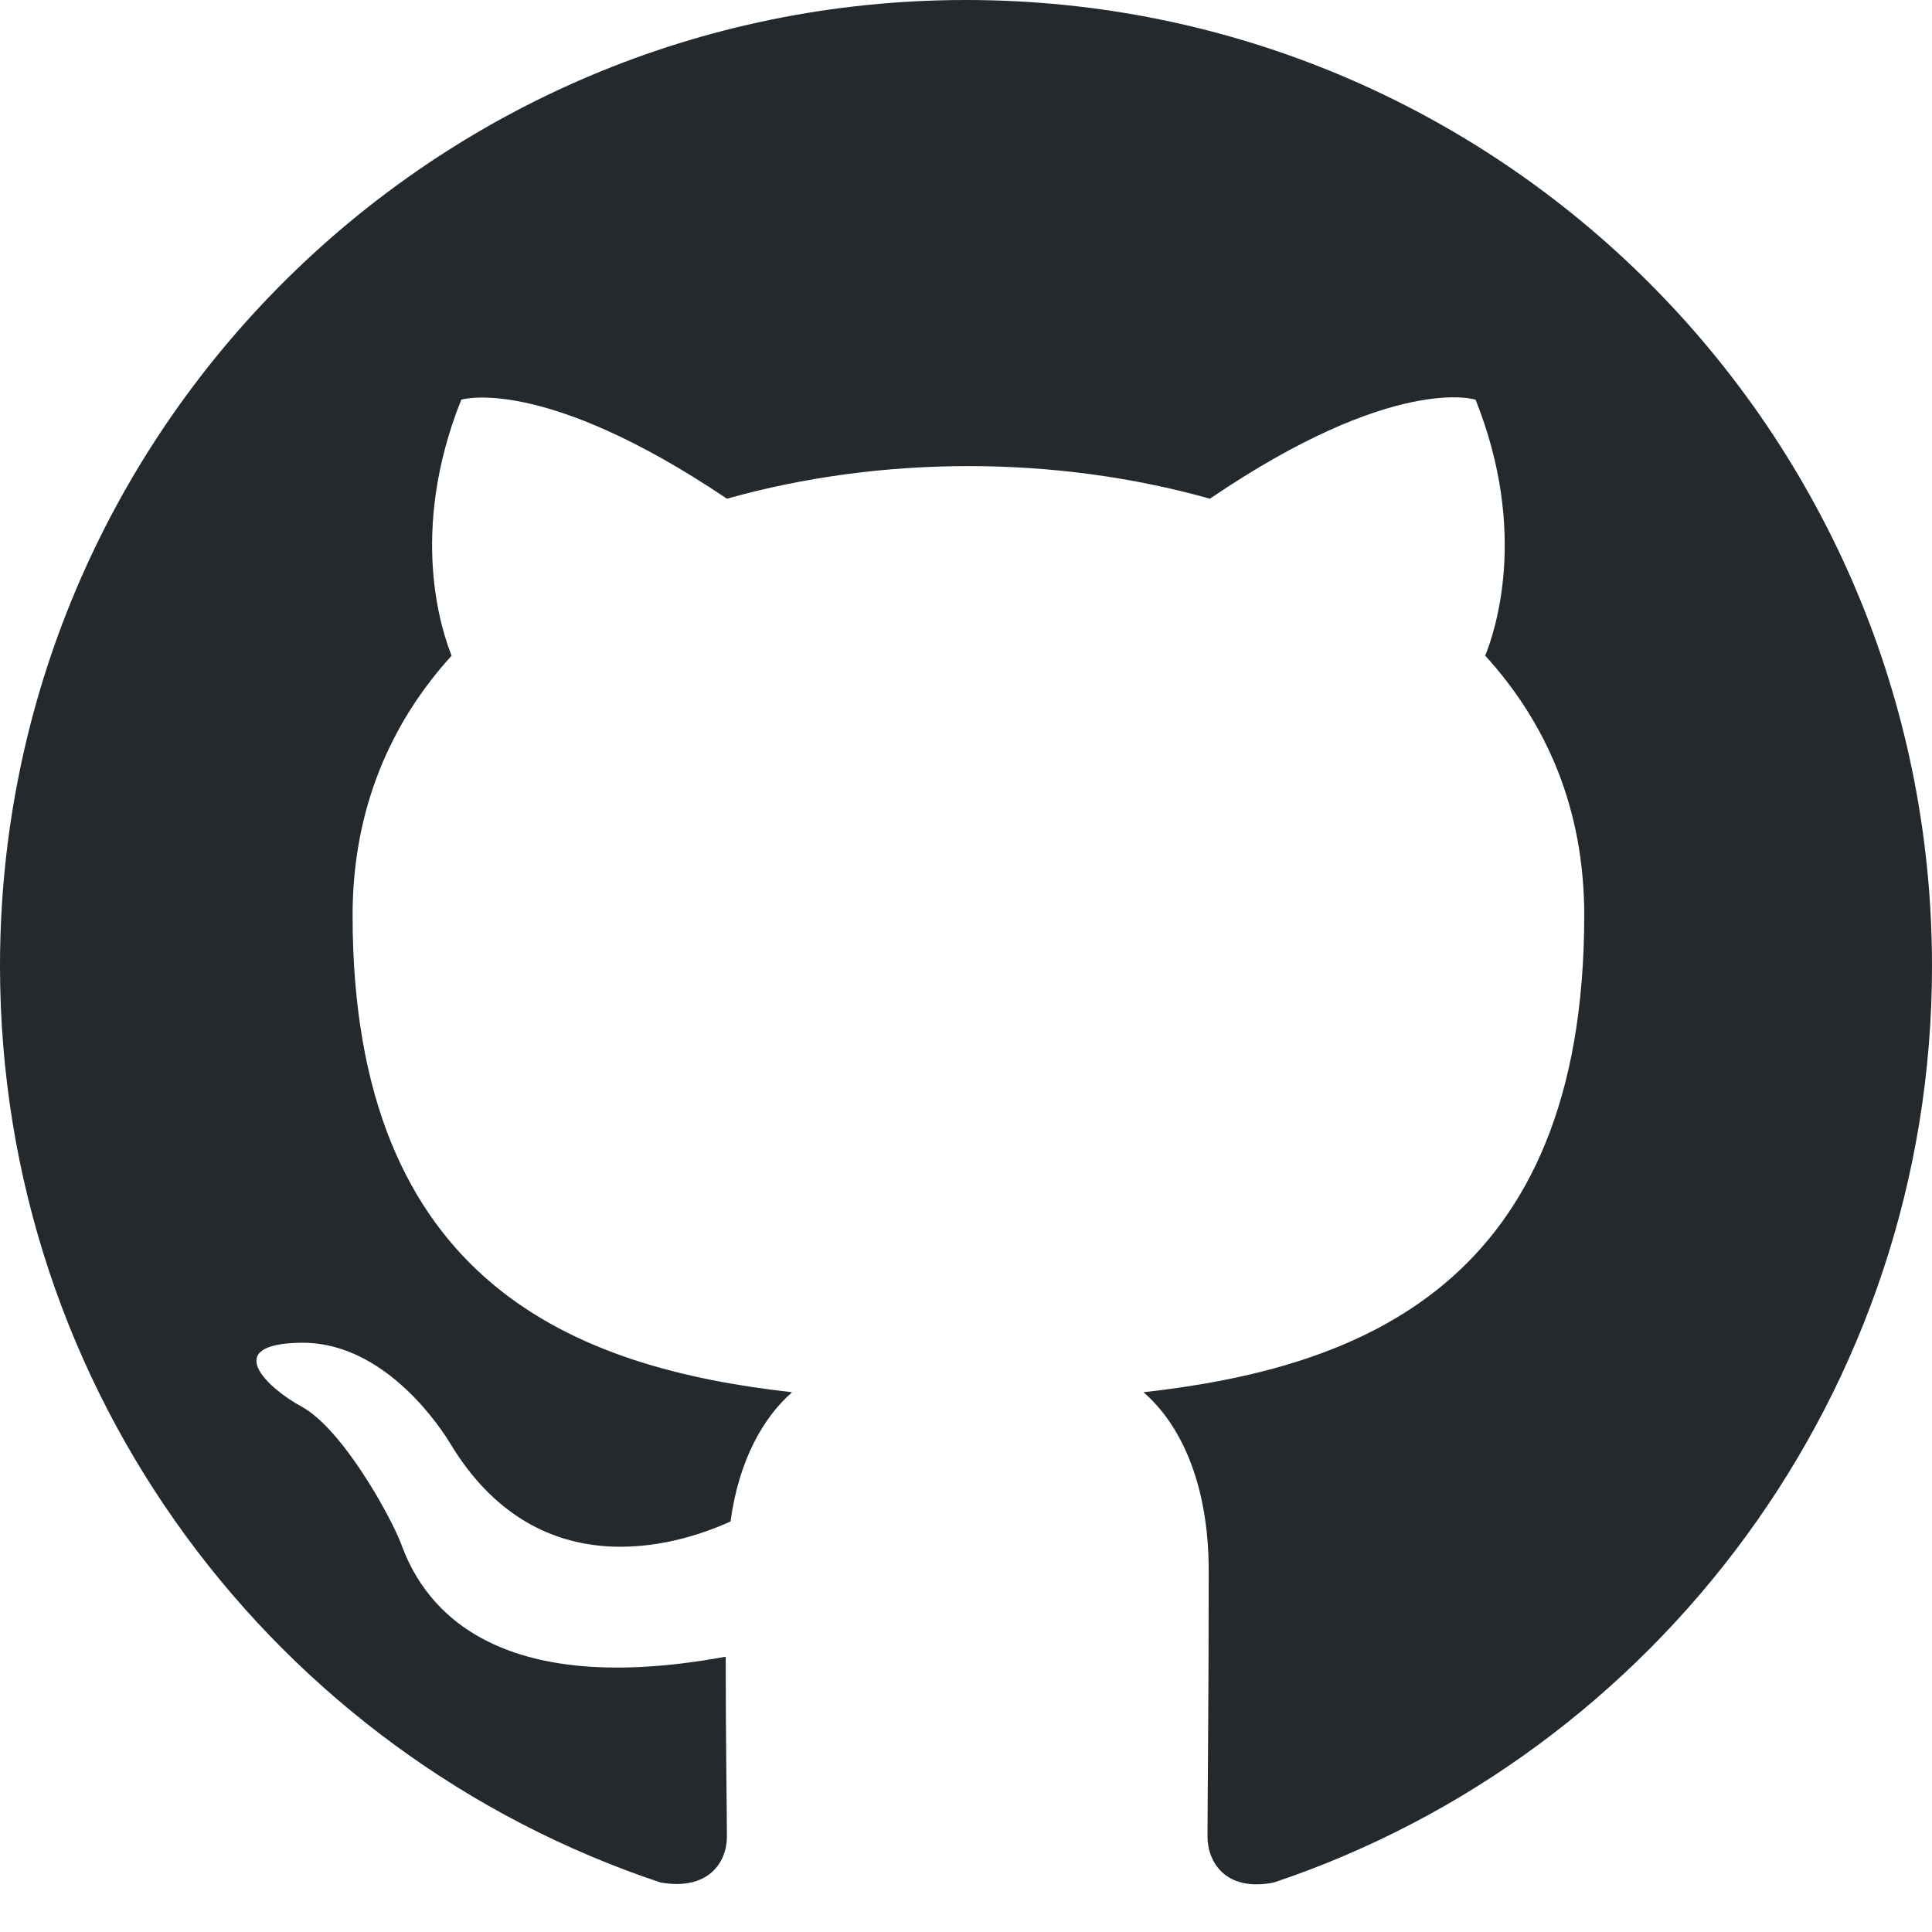
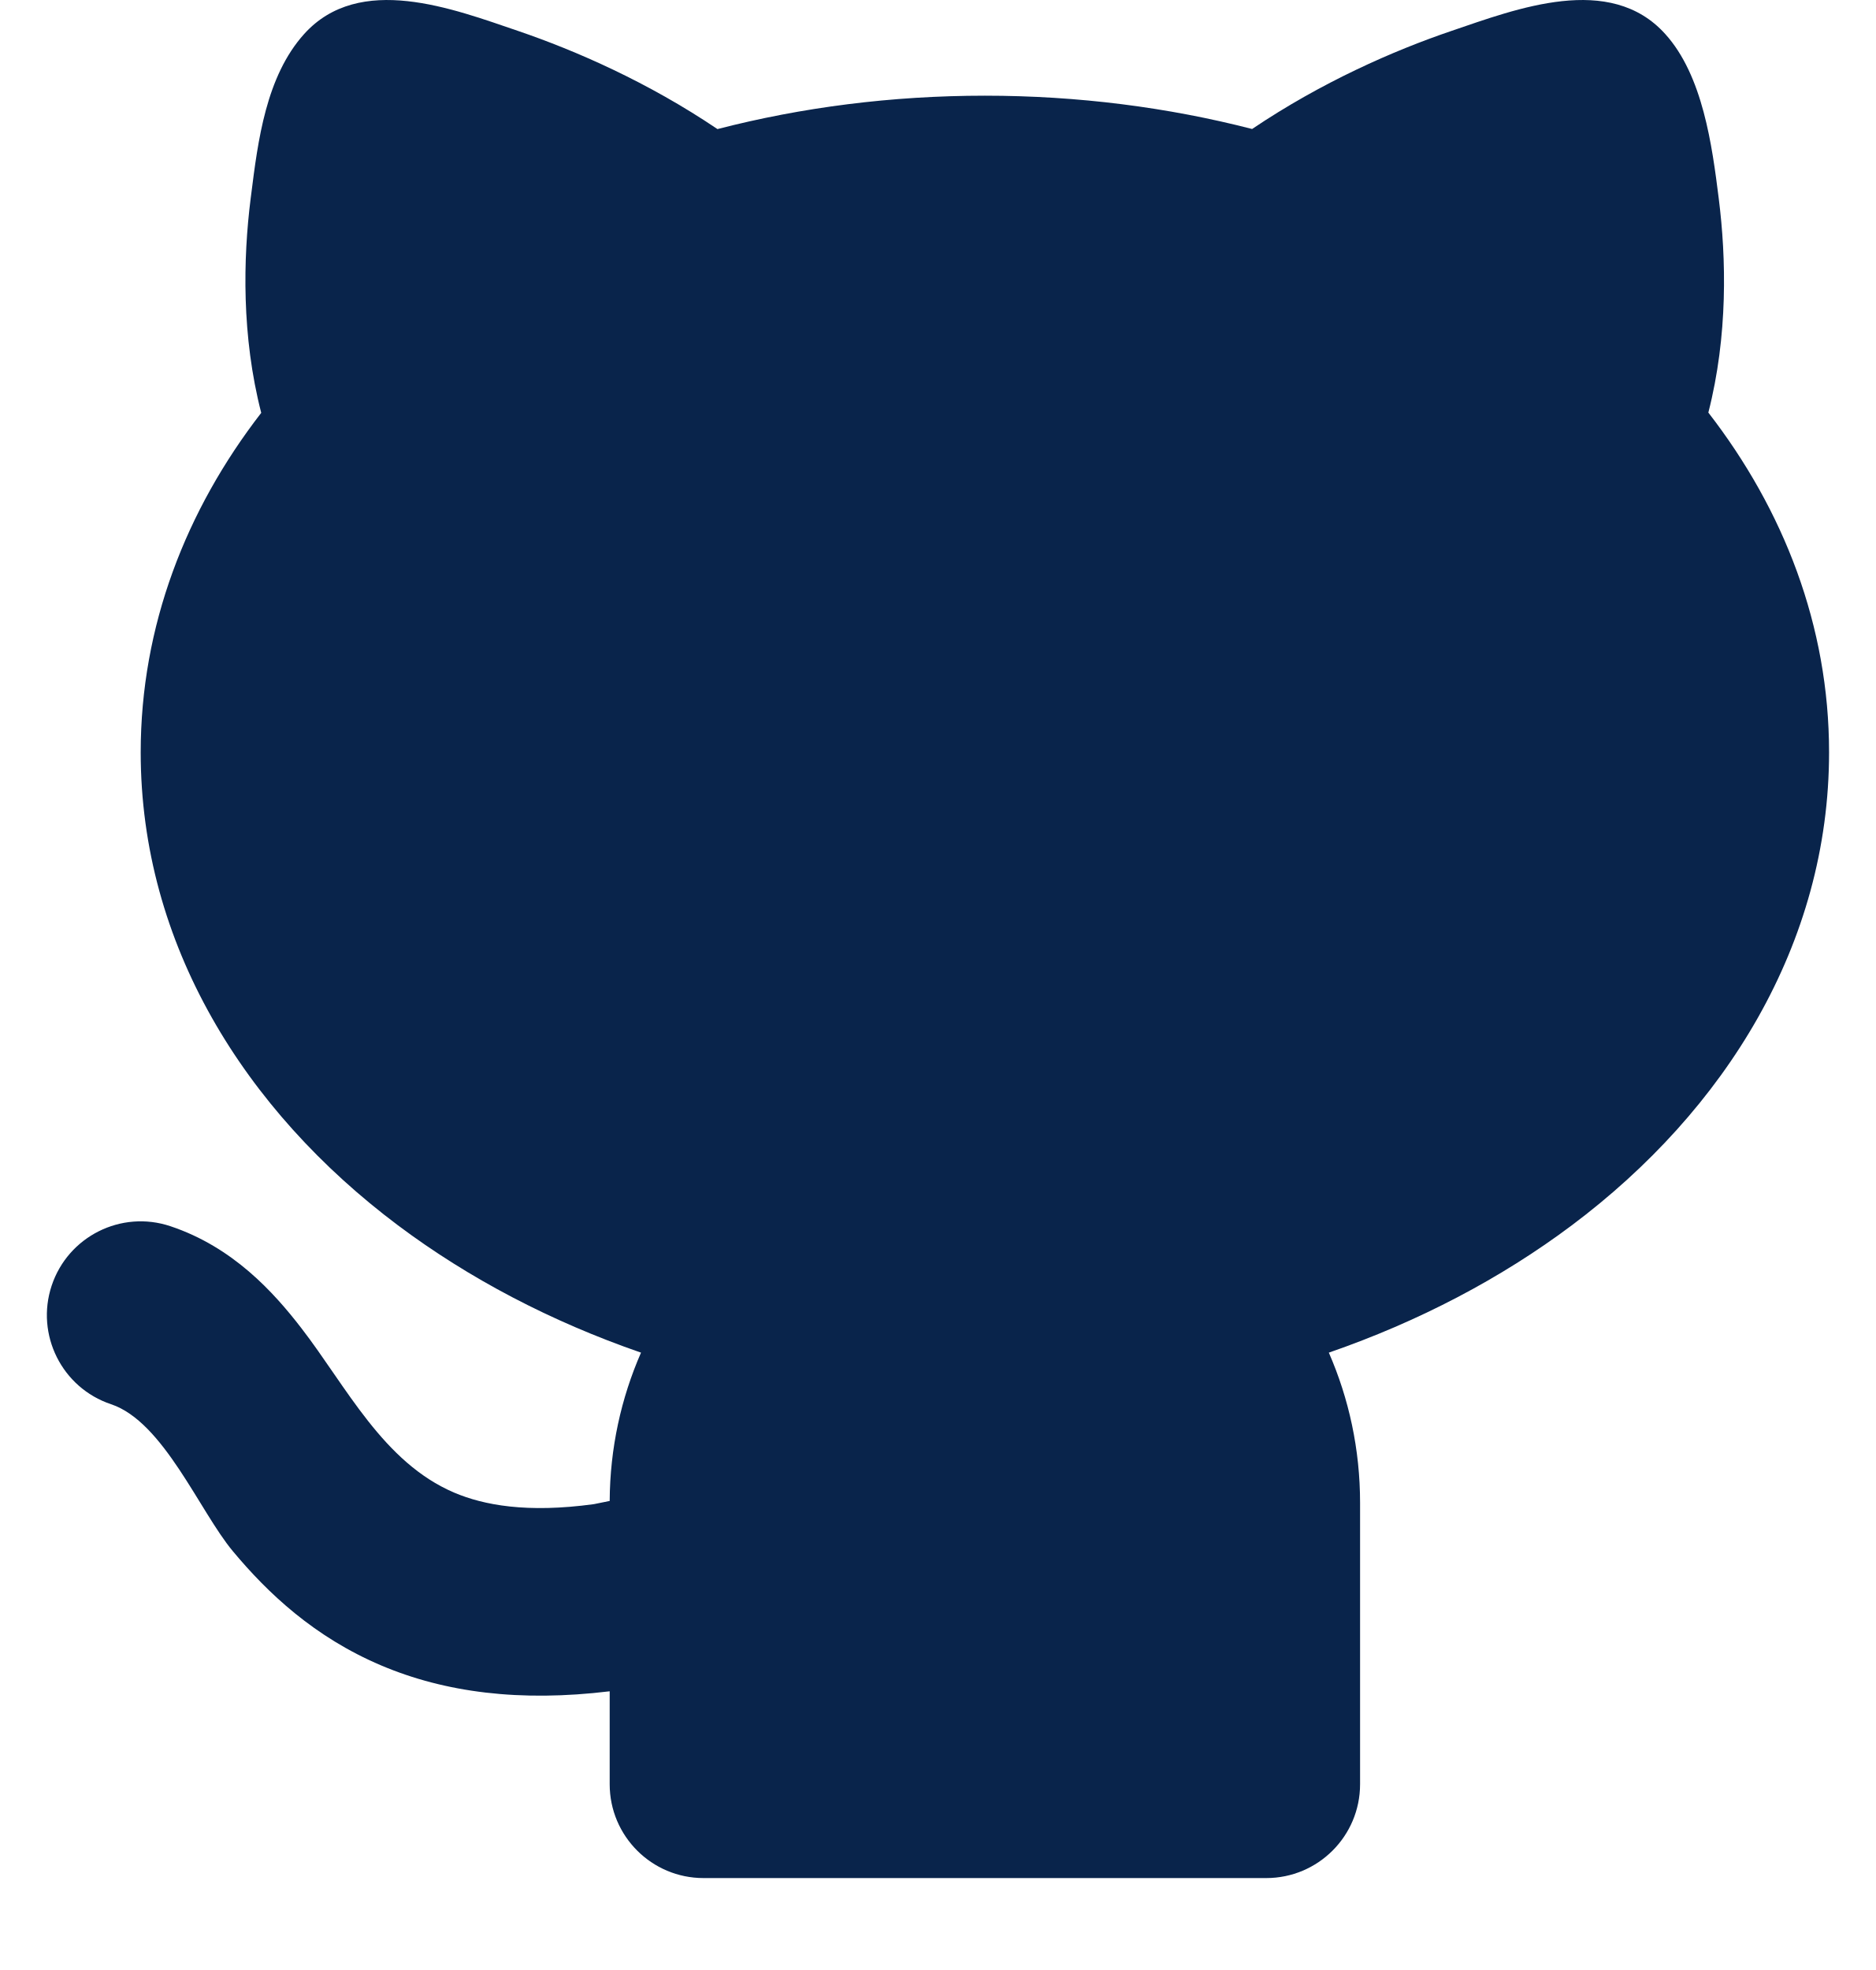
- <svg xmlns="http://www.w3.org/2000/svg" width="32" height="32" viewBox="0 0 32 32" fill="none">
-   <path fill-rule="evenodd" clip-rule="evenodd" d="M16 0C7.16 0 0 7.16 0 16C0 23.08 4.58 29.06 10.94 31.18C11.74 31.32 12.04 30.84 12.04 30.42C12.04 30.04 12.02 28.78 12.02 27.44C8 28.18 6.96 26.46 6.64 25.56C6.46 25.1 5.68 23.68 5 23.3C4.44 23 3.64 22.26 4.98 22.24C6.24 22.22 7.14 23.4 7.44 23.88C8.88 26.3 11.18 25.62 12.1 25.2C12.24 24.16 12.66 23.46 13.12 23.06C9.56 22.66 5.84 21.28 5.84 15.16C5.84 13.42 6.46 11.98 7.48 10.86C7.32 10.46 6.76 8.82 7.64 6.62C7.64 6.62 8.98 6.2 12.04 8.26C13.32 7.9 14.68 7.72 16.04 7.72C17.4 7.72 18.76 7.9 20.04 8.26C23.1 6.18 24.44 6.62 24.44 6.62C25.32 8.82 24.76 10.46 24.6 10.86C25.62 11.98 26.24 13.4 26.24 15.16C26.24 21.3 22.5 22.66 18.94 23.06C19.52 23.56 20.02 24.52 20.02 26.02C20.02 28.16 20 29.88 20 30.42C20 30.84 20.3 31.34 21.1 31.18C27.42 29.06 32 23.06 32 16C32 7.16 24.84 0 16 0V0Z" fill="#24292E" />
+ <svg xmlns="http://www.w3.org/2000/svg" width="20" height="21" viewBox="0 0 20 21" fill="none">
+   <path d="M5.524 0.33C6.142 0.541 6.908 0.876 7.649 1.376C8.547 1.144 9.506 1.02 10.5 1.02C11.493 1.02 12.451 1.144 13.349 1.375C14.09 0.876 14.855 0.54 15.473 0.33C16.17 0.093 17.164 -0.291 17.753 0.362C18.154 0.805 18.253 1.55 18.324 2.117C18.404 2.751 18.423 3.578 18.213 4.398C19.016 5.435 19.5 6.672 19.5 8.02C19.5 10.062 18.394 11.835 16.757 13.062C16.003 13.627 15.127 14.087 14.167 14.419C14.381 14.909 14.5 15.45 14.5 16.02L14.5 19.02C14.5 19.572 14.052 20.02 13.5 20.02L7.5 20.02C6.948 20.02 6.5 19.572 6.5 19.02L6.5 18.029C5.545 18.145 4.744 18.042 4.063 17.753C3.351 17.451 2.855 16.983 2.482 16.535C2.128 16.111 1.743 15.155 1.184 14.969C0.66 14.794 0.377 14.227 0.551 13.704C0.726 13.18 1.292 12.896 1.816 13.071C2.482 13.293 2.916 13.773 3.213 14.158C3.692 14.778 4.084 15.589 4.844 15.912C5.156 16.044 5.616 16.132 6.332 16.034L6.5 16C6.503 15.438 6.622 14.903 6.834 14.419C5.873 14.087 4.997 13.627 4.243 13.062C2.606 11.835 1.5 10.062 1.5 8.02C1.5 6.674 1.983 5.437 2.785 4.401C2.574 3.581 2.592 2.754 2.672 2.119C2.674 2.106 2.675 2.093 2.677 2.08C2.75 1.499 2.836 0.814 3.243 0.362C3.833 -0.291 4.827 0.093 5.524 0.33Z" fill="#09244B" />
</svg>
